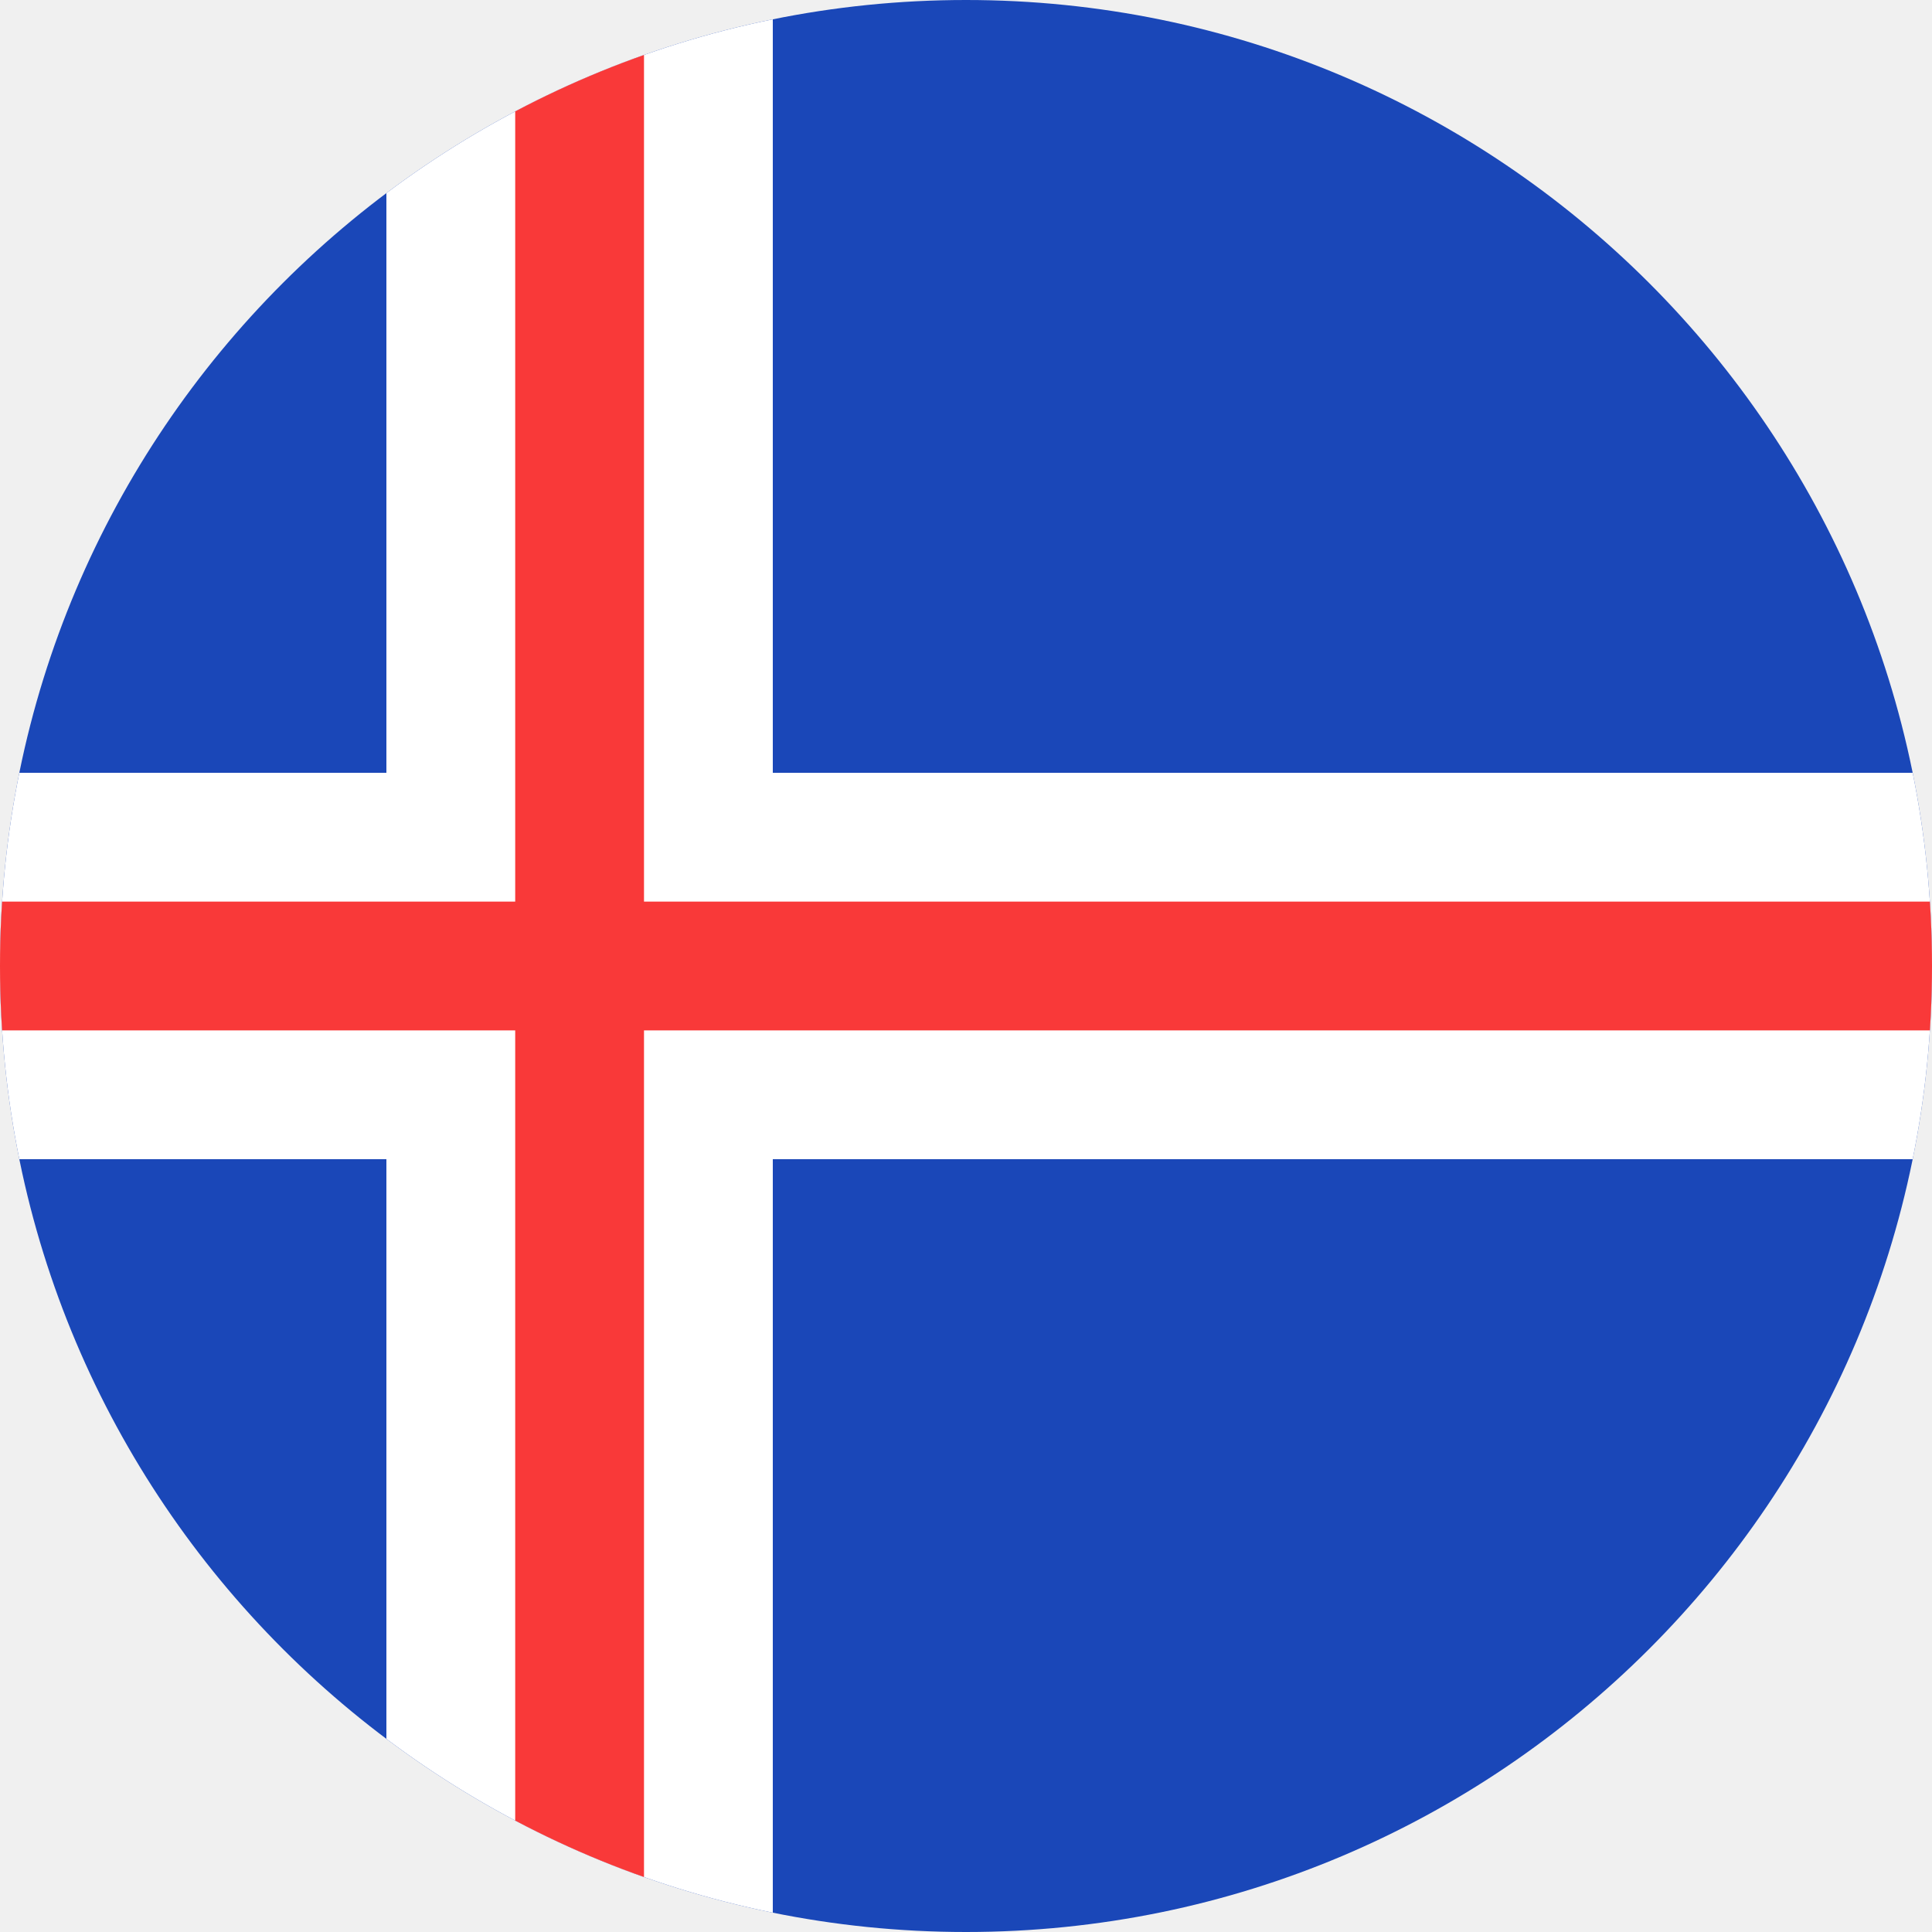
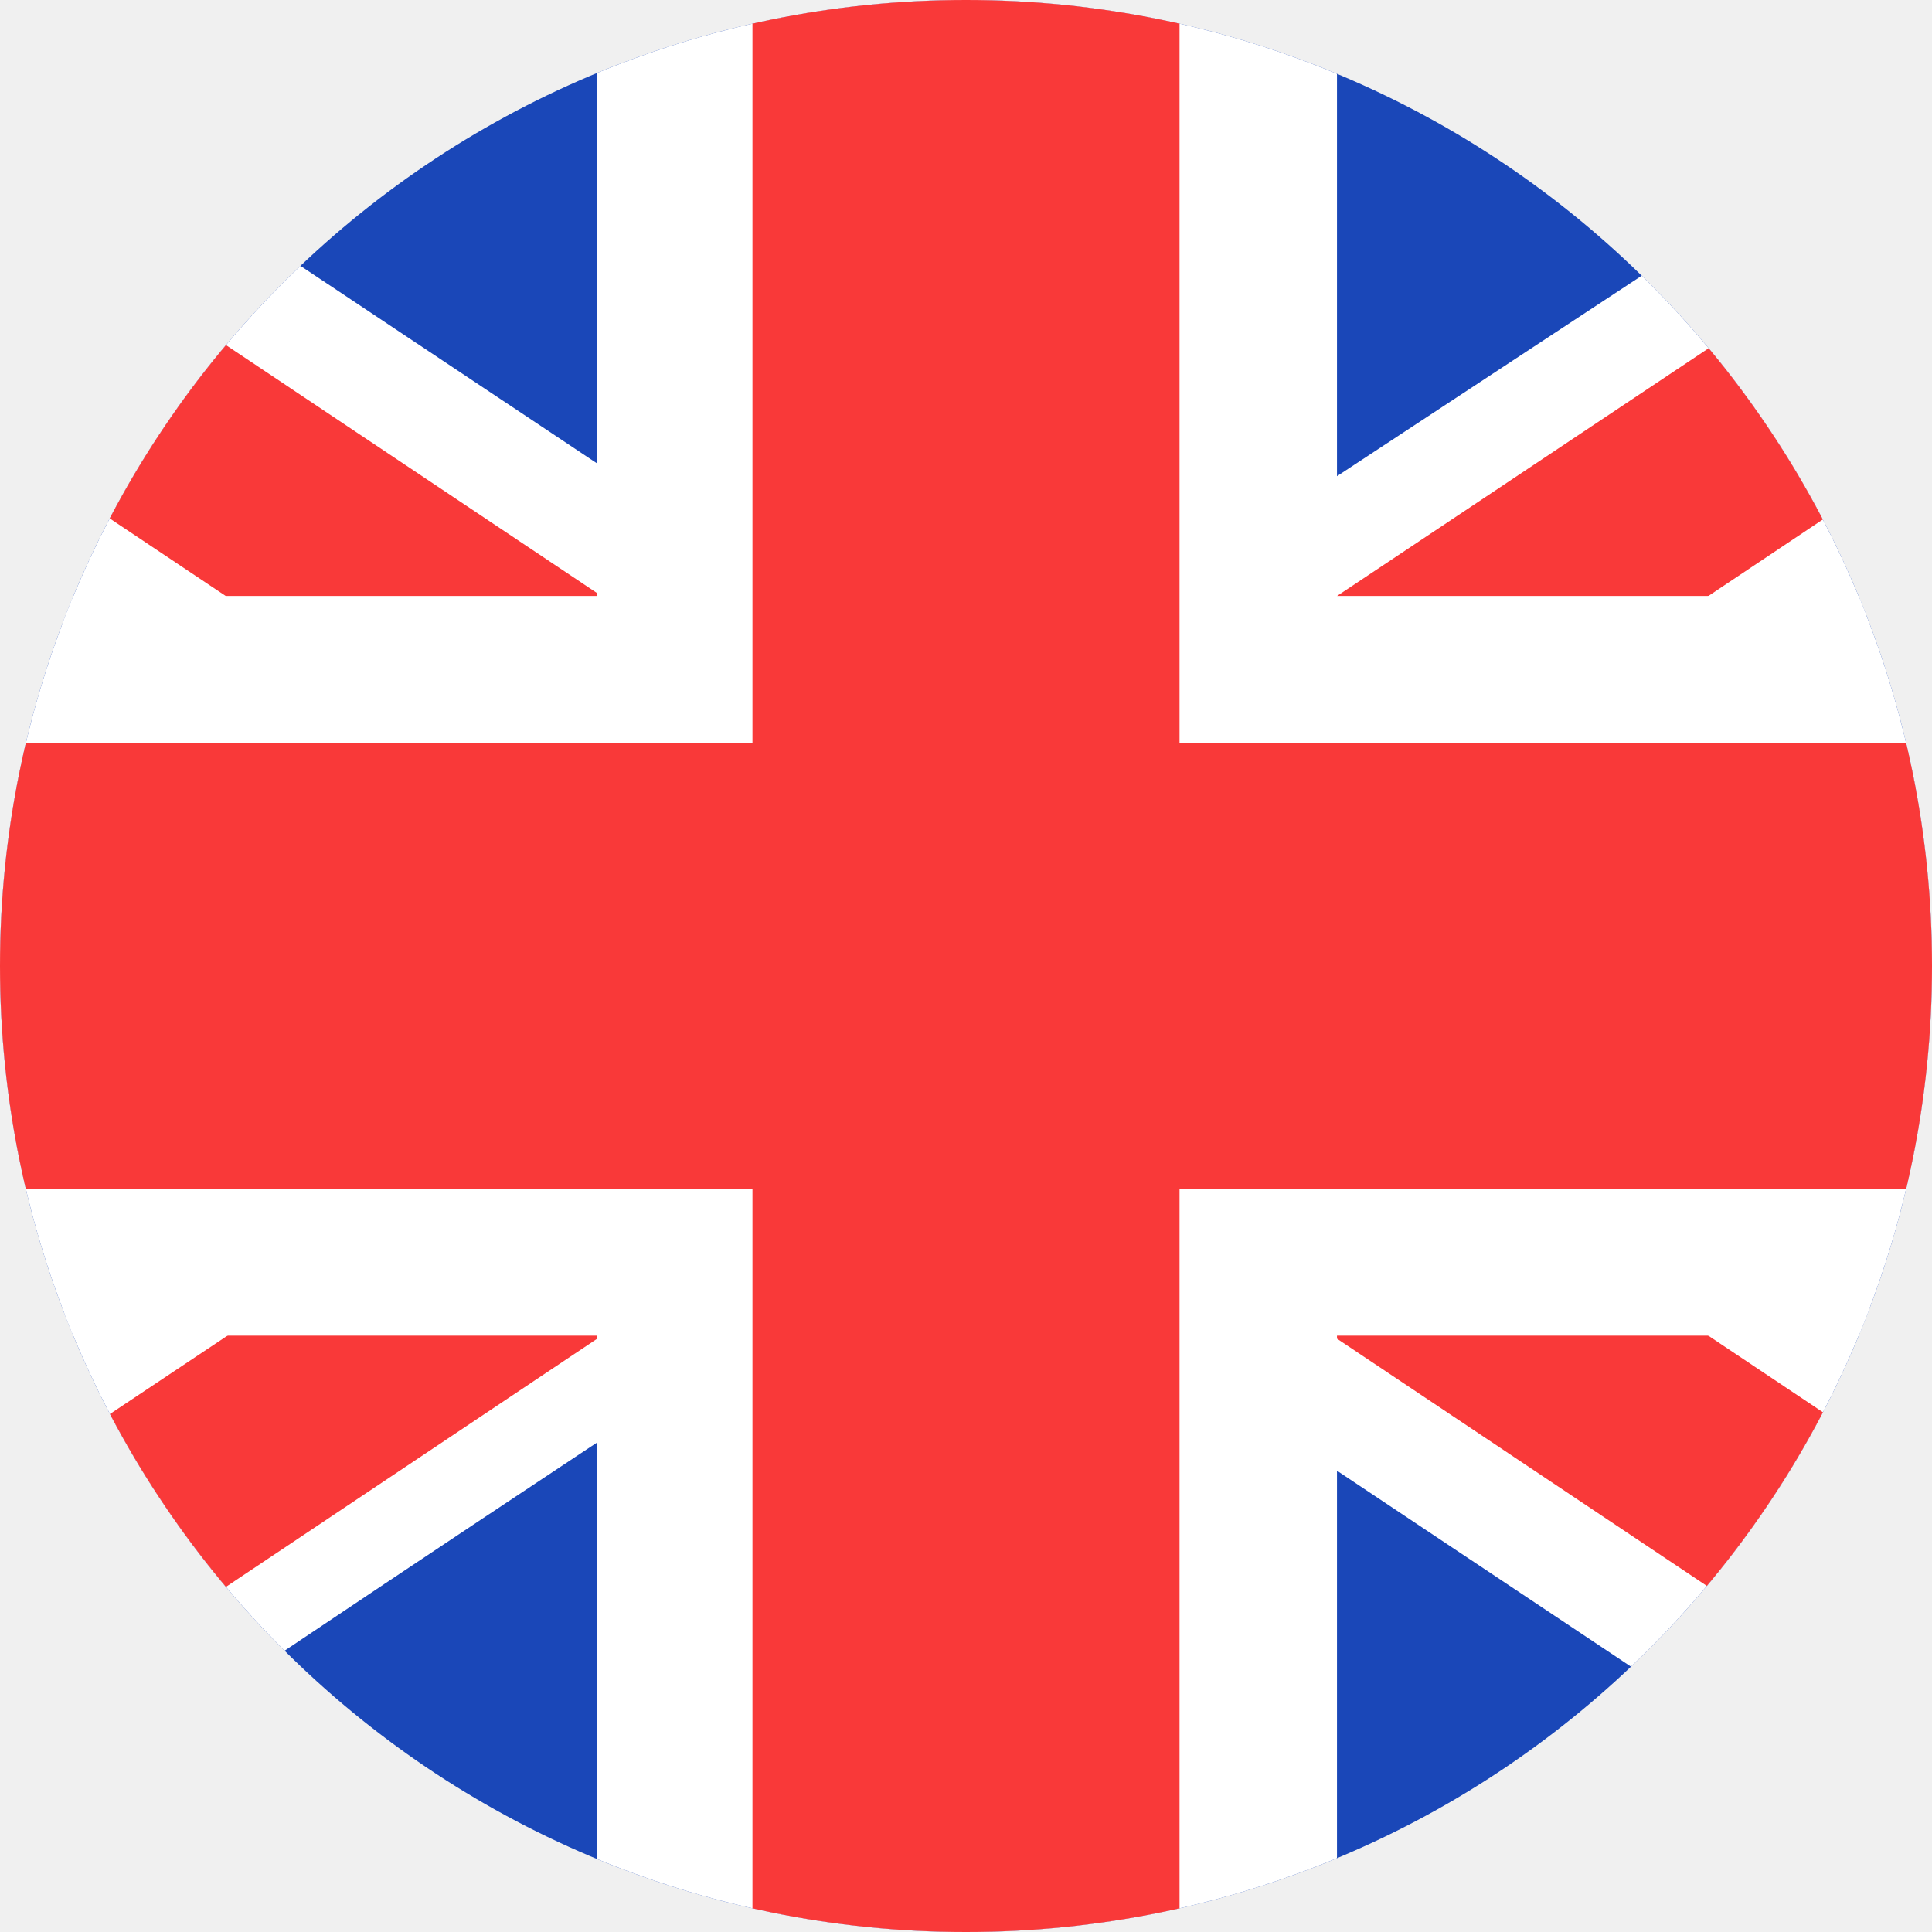
<svg xmlns="http://www.w3.org/2000/svg" width="150" height="150" viewBox="0 0 150 150" fill="none">
-   <g clip-path="url(#clip0_1061_13362)">
+   <g clip-path="url(#clip0_1061_13253)">
    <rect width="150" height="150" rx="75" fill="#1A47B8" />
-     <path fill-rule="evenodd" clip-rule="evenodd" d="M30 90H-30V60H30V0H60V60H180V90H60V150H30V90Z" fill="white" />
-     <path fill-rule="evenodd" clip-rule="evenodd" d="M40 70H-30V80H40V150H50V80H180V70H50V0H40V70Z" fill="#F93939" />
+     <path fill-rule="evenodd" clip-rule="evenodd" d="M-7.66 0H-30V25L157.539 150L180 150V125L-7.66 0Z" fill="white" />
+     <path d="M-22.549 0L180 135.354V150H172.724L-30 14.506V0H-22.549Z" fill="#F93939" />
+     <path fill-rule="evenodd" clip-rule="evenodd" d="M160 0H180V25C180 25 50.098 108.281 -10 150H-30V125L160 0Z" fill="white" />
+     <path d="M180 0H173.218L-30 135.471V150H-22.549L180 14.615V0Z" fill="#F93939" />
+     <path fill-rule="evenodd" clip-rule="evenodd" d="M46.371 0H103.804V46.268H180V103.701H103.804V150H46.371V103.701H-30V46.268H46.371V0Z" fill="white" />
+     <path fill-rule="evenodd" clip-rule="evenodd" d="M58.421 0H91.579V57.692H180V92.308H91.579V150H58.421V92.308H-30V57.692H58.421V0Z" fill="#F93939" />
  </g>
  <defs>
-     <clipPath id="clip0_1061_13362">
+     <clipPath id="clip0_1061_13253">
      <rect width="150" height="150" rx="75" fill="white" />
    </clipPath>
  </defs>
</svg>
